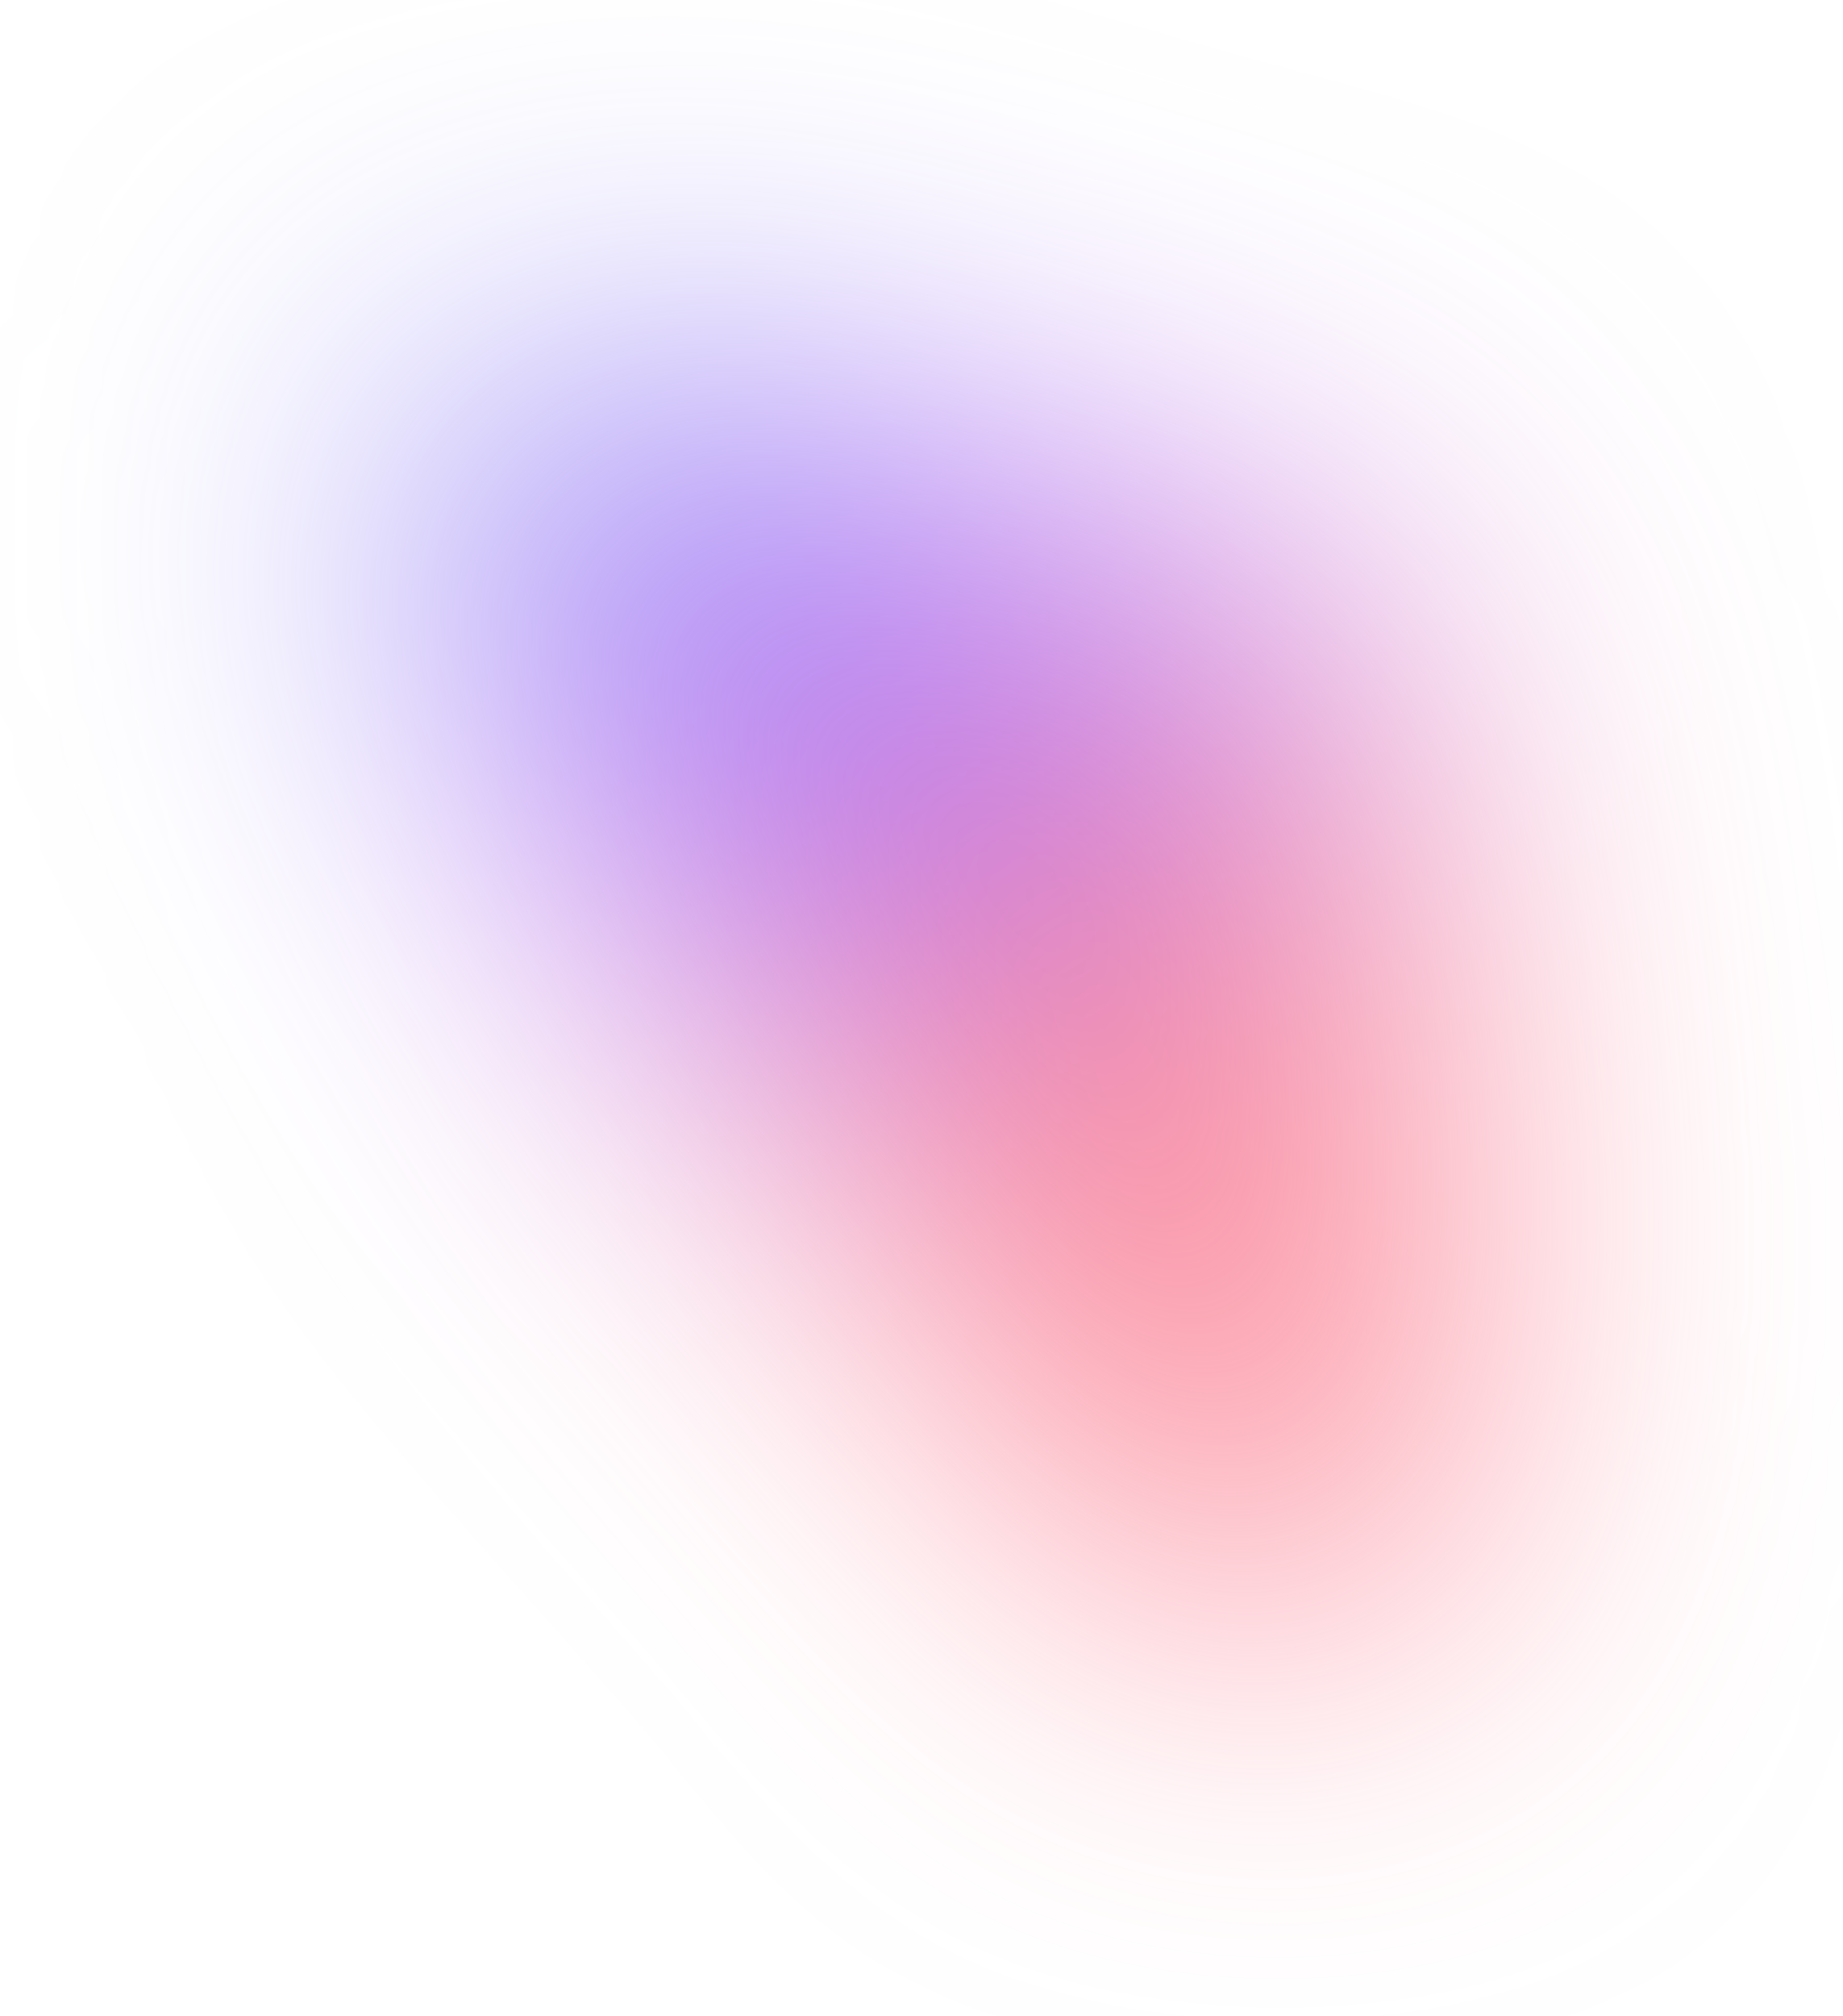
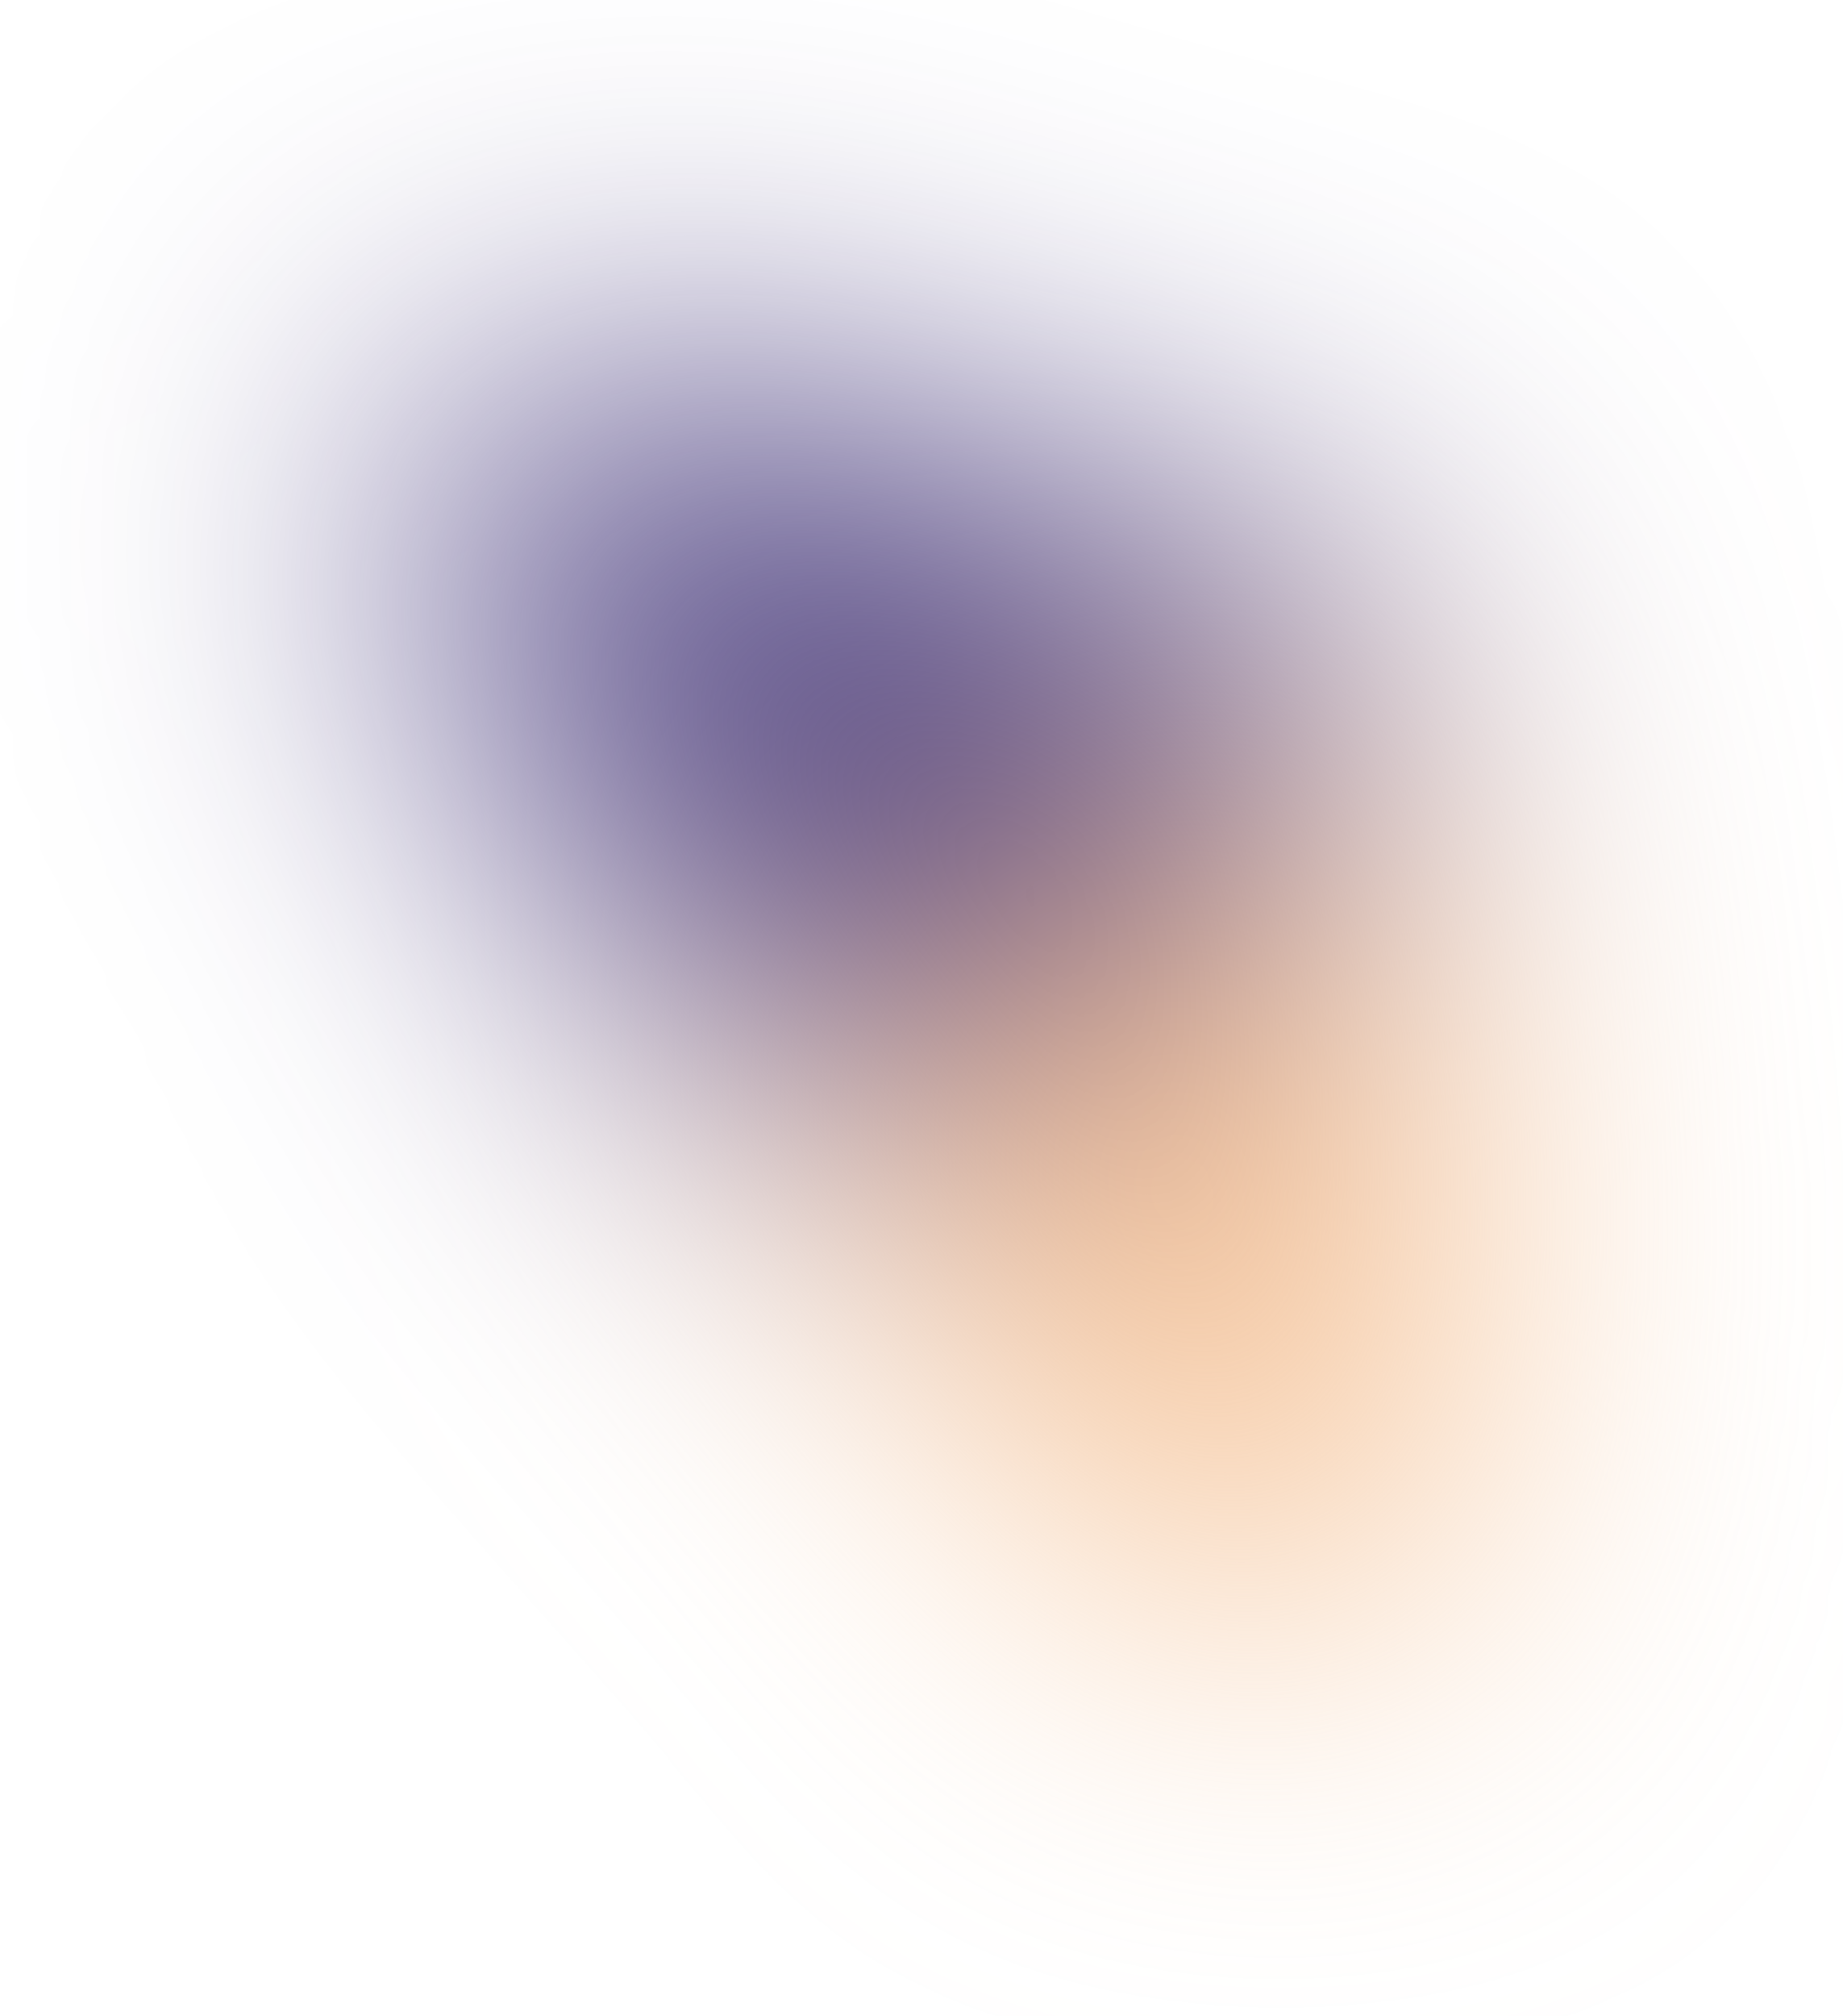
- <svg xmlns="http://www.w3.org/2000/svg" fill="none" height="1572" viewBox="0 0 1437 1572" width="1437">
+ <svg xmlns="http://www.w3.org/2000/svg" fill="none" height="1572" viewBox="0 0 1437 1572" width="1437" version="1.1" id="svg3">
+   <defs id="defs3" />
  <filter id="a" color-interpolation-filters="sRGB" filterUnits="userSpaceOnUse" height="1571.1" width="1436.54" x=".445" y=".445">
-     <feFlood flood-opacity="0" result="BackgroundImageFix" />
-     <feBlend in="SourceGraphic" in2="BackgroundImageFix" mode="normal" result="shape" />
-     <feGaussianBlur result="effect1_foregroundBlur_121_6" stdDeviation="151.778" />
+     <feFlood flood-opacity="0" result="BackgroundImageFix" id="feFlood1" />
+     <feBlend in="SourceGraphic" in2="BackgroundImageFix" mode="normal" result="shape" id="feBlend1" />
+     <feGaussianBlur result="effect1_foregroundBlur_121_6" stdDeviation="151.778" id="feGaussianBlur1" />
  </filter>
  <linearGradient id="b" gradientUnits="userSpaceOnUse" x1="360.157" x2="708.312" y1="377.24" y2="940.418">
-     <stop offset="0" stop-color="#6366f1" />
-     <stop offset=".5" stop-color="#a855f7" />
-     <stop offset="1" stop-color="#fb7185" />
+     <stop offset="0.594" stop-color="#6366f1" id="stop1" style="stop-color:#201261;stop-opacity:1;" />
+     <stop offset="1" stop-color="#fb7185" id="stop3" style="stop-color:#f3b179;stop-opacity:1;" />
  </linearGradient>
-   <g filter="url(#a)">
-     <path d="m739.607 362.012c-136.127-73.402-360.323-81.199-423.5 0s142.338 198.521 124.499 301c-11.841 68.027 413.231 486.648 438.347 550.968 26.084 66.79 53.477 35.48 174.977 53.48 145.89 21.62 51.43-628.859 25.06-773.966-19.71-108.481-234.162-74.745-339.383-131.482z" fill="url(#b)" fill-opacity=".8" />
+   <g filter="url(#a)" id="g3">
+     <path d="m739.607 362.012c-136.127-73.402-360.323-81.199-423.5 0s142.338 198.521 124.499 301c-11.841 68.027 413.231 486.648 438.347 550.968 26.084 66.79 53.477 35.48 174.977 53.48 145.89 21.62 51.43-628.859 25.06-773.966-19.71-108.481-234.162-74.745-339.383-131.482z" fill="url(#b)" fill-opacity=".8" id="path3" />
  </g>
</svg>
